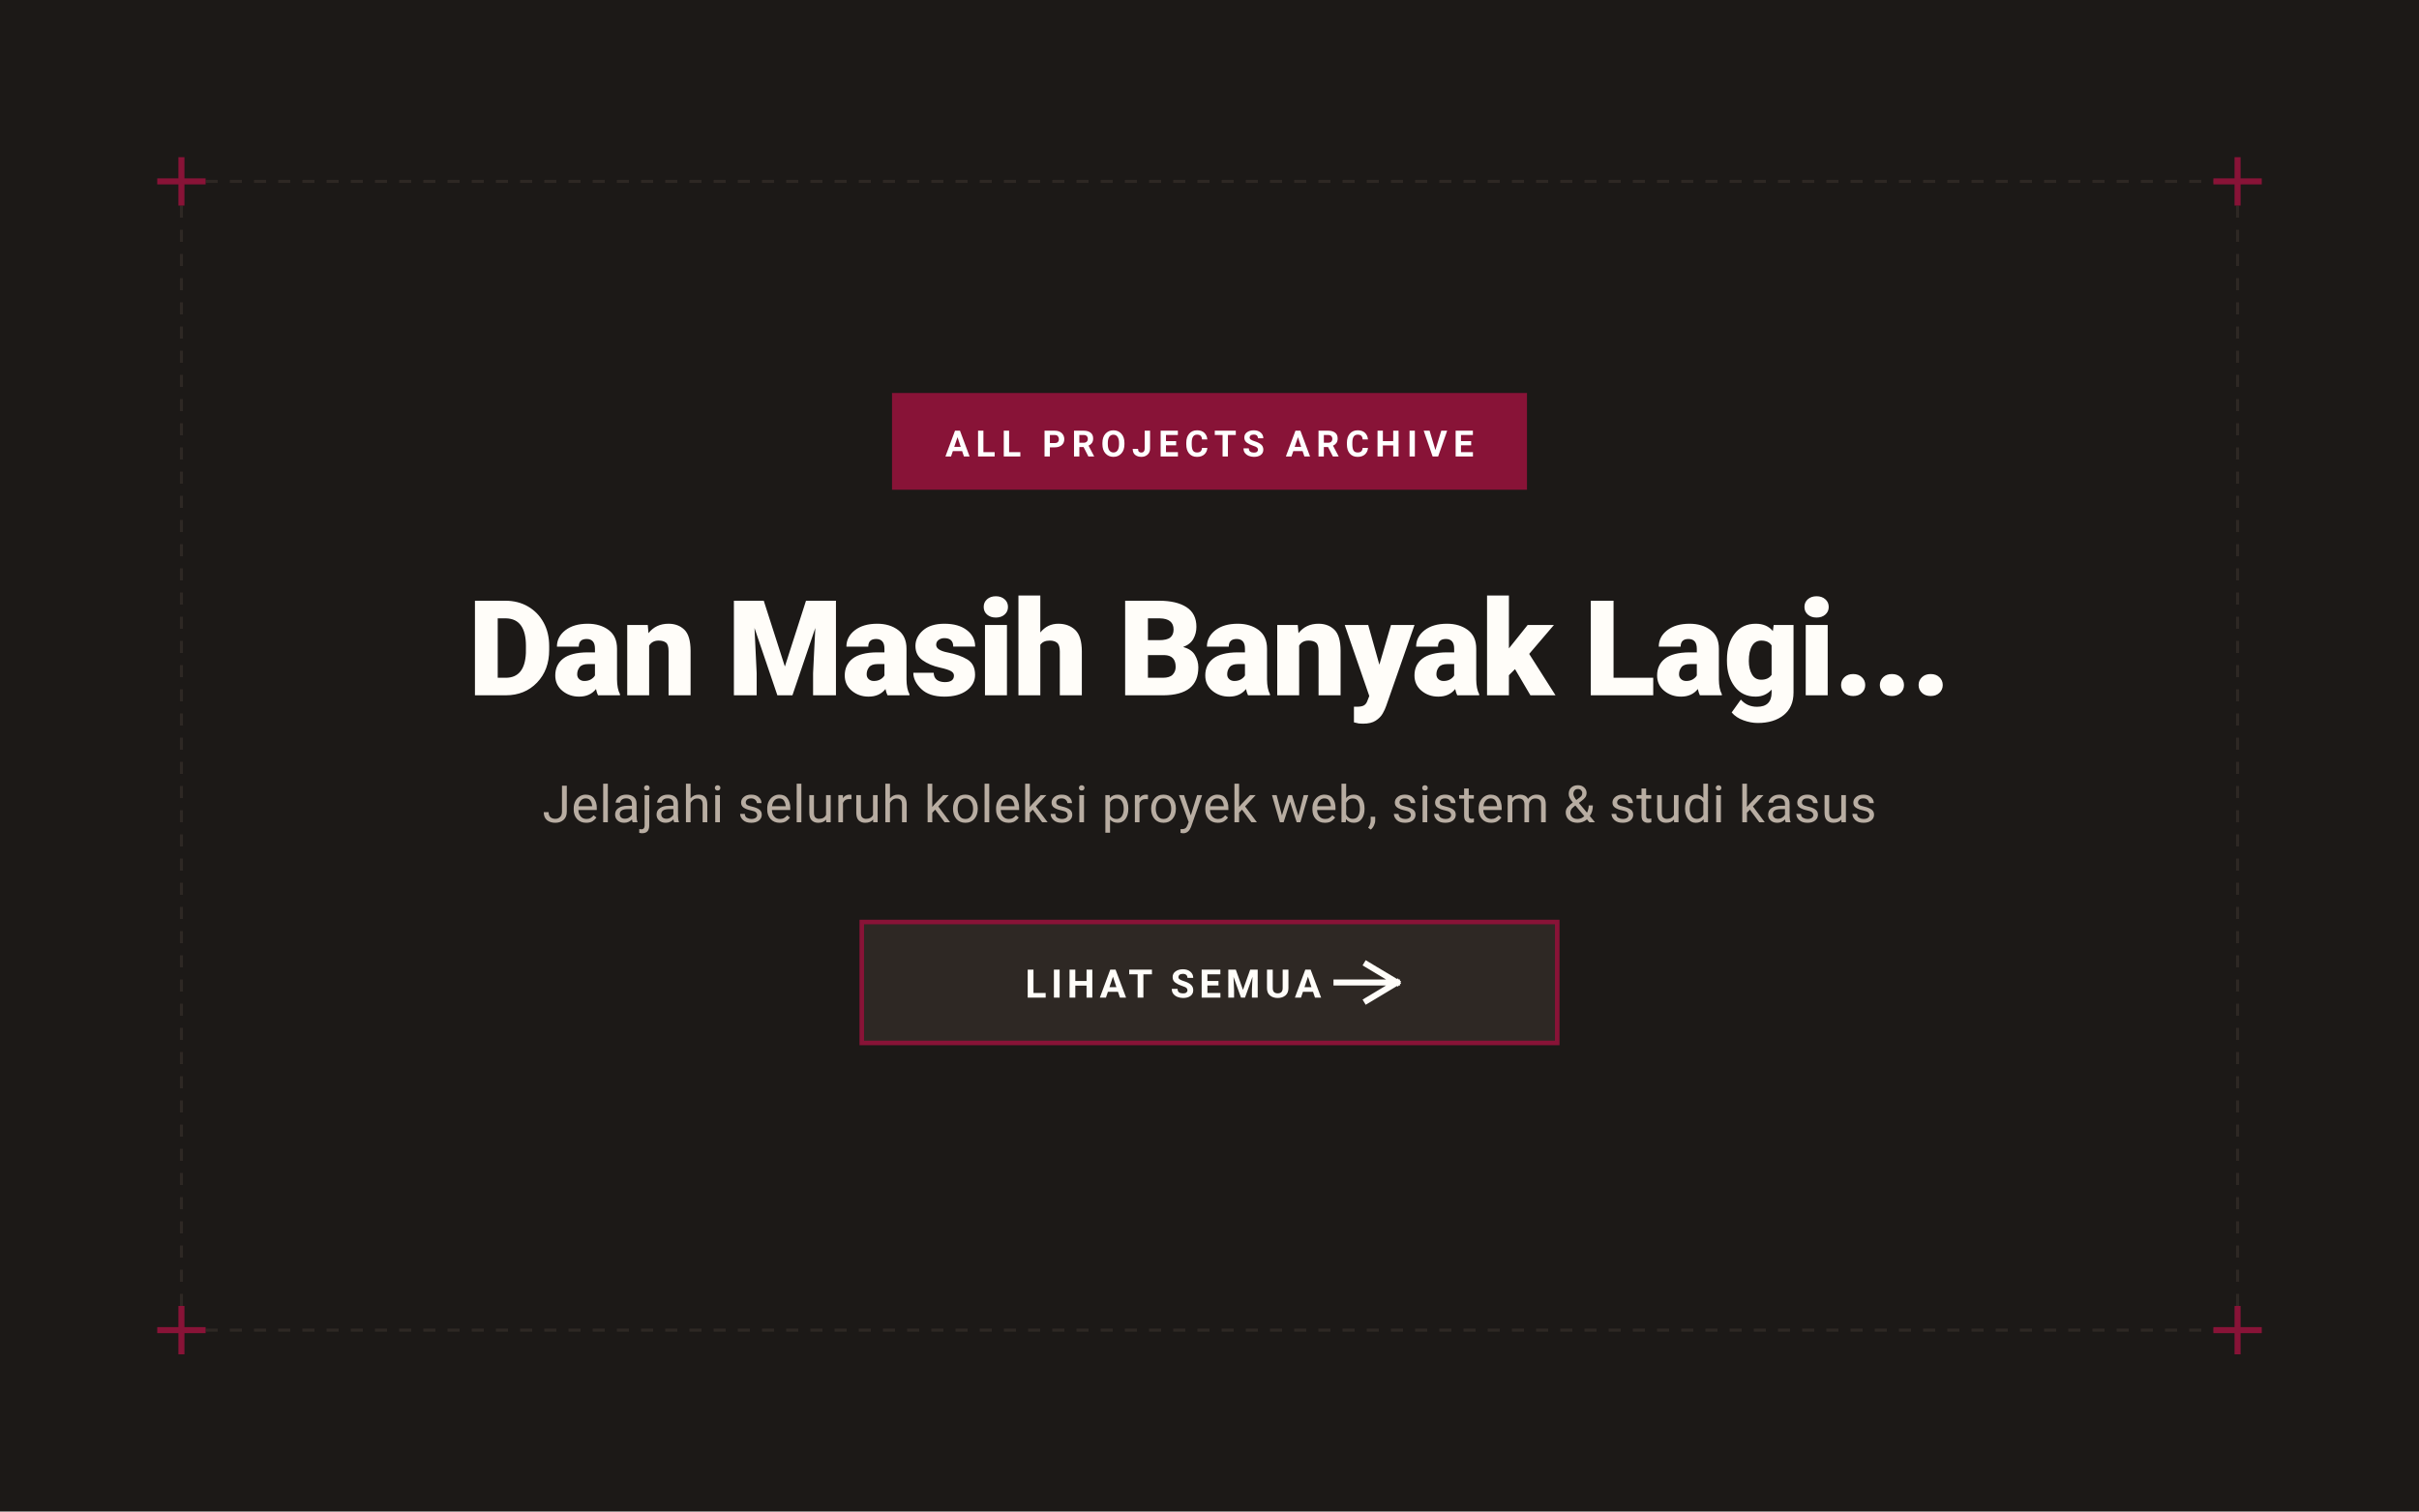
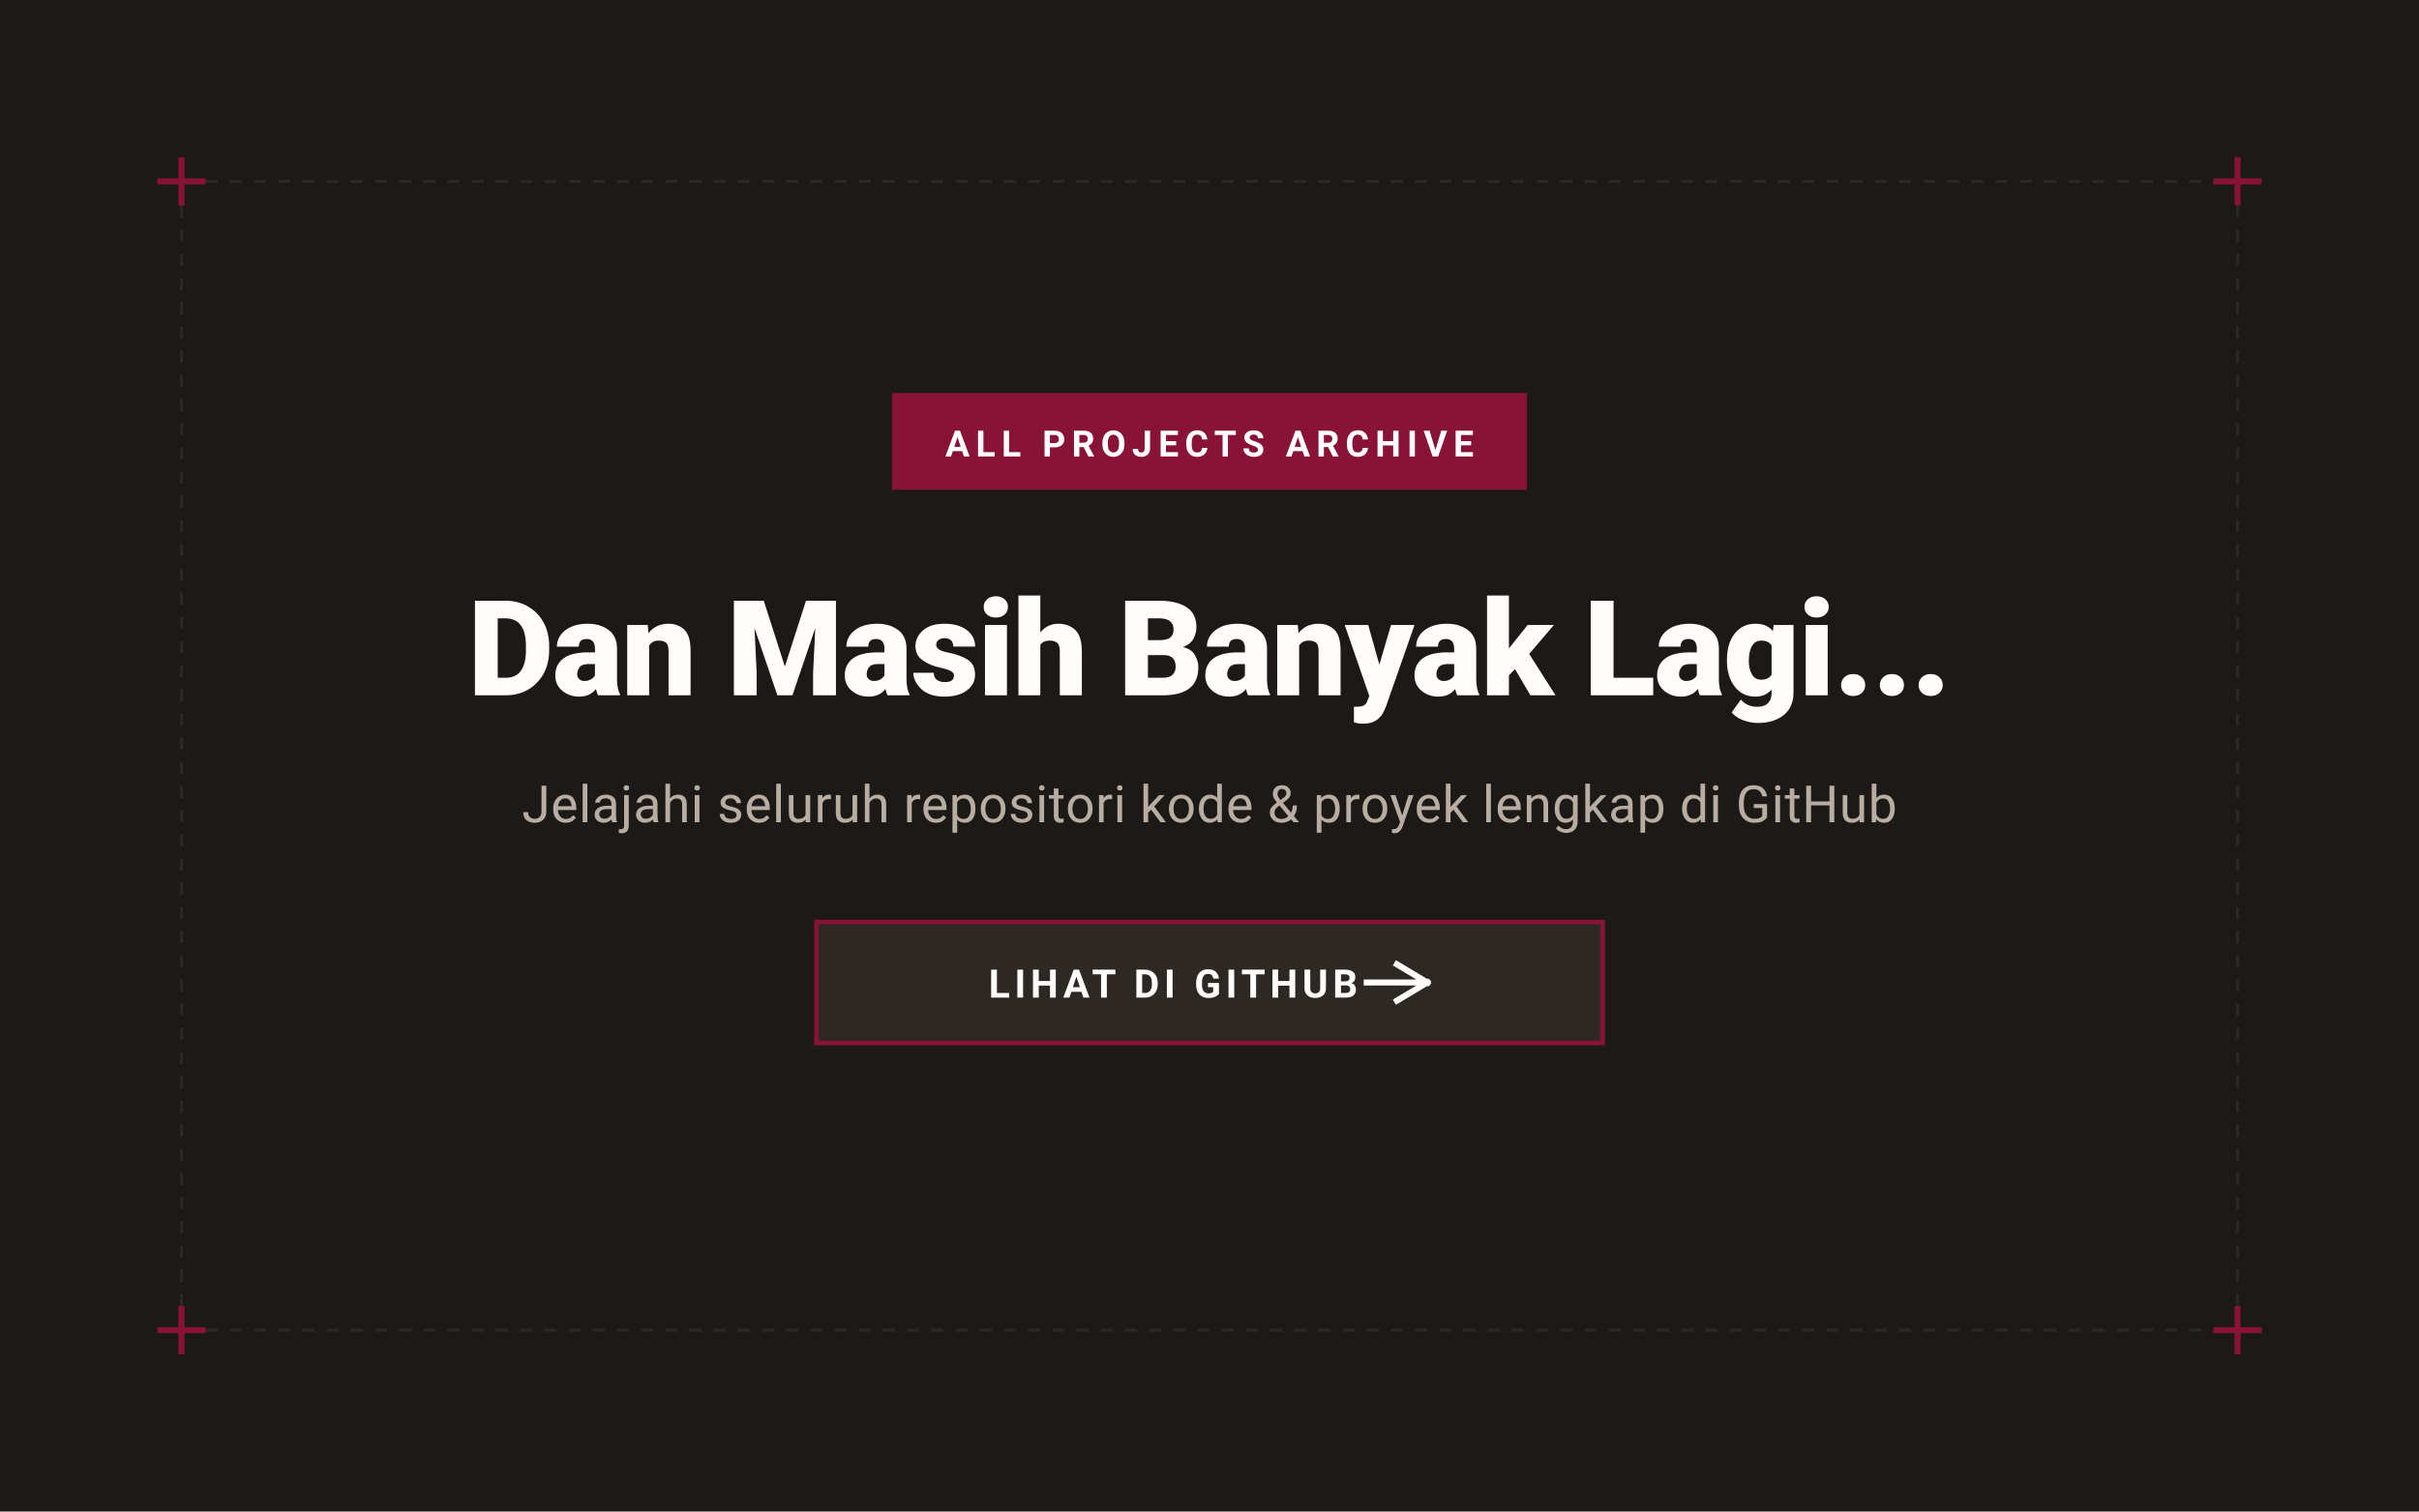
<svg xmlns="http://www.w3.org/2000/svg" viewBox="0 0 800 500" width="800" height="500">
  <rect width="800" height="500" fill="#1C1917" />
  <line x1="60" y1="60" x2="740" y2="60" stroke="#2E2824" stroke-width="1" stroke-dasharray="4 4" />
  <line x1="60" y1="440" x2="740" y2="440" stroke="#2E2824" stroke-width="1" stroke-dasharray="4 4" />
  <line x1="60" y1="60" x2="60" y2="440" stroke="#2E2824" stroke-width="1" stroke-dasharray="4 4" />
  <line x1="740" y1="60" x2="740" y2="440" stroke="#2E2824" stroke-width="1" stroke-dasharray="4 4" />
  <path d="M52 60 H68 M60 52 V68" stroke="#881337" stroke-width="2" />
  <path d="M732 60 H748 M740 52 V68" stroke="#881337" stroke-width="2" />
  <path d="M52 440 H68 M60 432 V448" stroke="#881337" stroke-width="2" />
  <path d="M732 440 H748 M740 432 V448" stroke="#881337" stroke-width="2" />
  <g transform="translate(400, 250)" text-anchor="middle">
    <rect x="-105" y="-120" width="210" height="32" rx="0" fill="#881337" />
    <text x="0" y="-99" font-family="'Space Grotesk', -apple-system, BlinkMacSystemFont, 'Segoe UI', Roboto, sans-serif" font-size="12" font-weight="700" fill="#FFFFFF" letter-spacing="2">ALL PROJECTS ARCHIVE</text>
    <text x="0" y="-20" font-family="'Space Grotesk', -apple-system, BlinkMacSystemFont, 'Segoe UI', Roboto, sans-serif" font-size="44" font-weight="800" fill="#FFFDF9" letter-spacing="-0.5">
      Dan Masih Banyak Lagi...
    </text>
    <text x="0" y="22" font-family="-apple-system, BlinkMacSystemFont, 'Segoe UI', Roboto, sans-serif" font-size="17" font-weight="400" fill="#B8ADA2" letter-spacing="0.2">
-       Jelajahi seluruh koleksi proyek web, sistem &amp; studi kasus
+       Jelajahi seluruh repositori kode &amp; proyek lengkap di GitHub
    </text>
    <g transform="translate(0, 75)">
-       <rect x="-115" y="-20" width="230" height="40" fill="#2E2824" stroke="#881337" stroke-width="1.5" />
-       <text x="-12" y="5" font-family="'Space Grotesk', -apple-system, BlinkMacSystemFont, 'Segoe UI', Roboto, sans-serif" font-size="13" font-weight="700" fill="#FFFDF9" letter-spacing="1.5">LIHAT SEMUA</text>
-       <path d="M62 0 L52 -6 M62 0 L52 6 M42 0 H62" stroke="#FFFDF9" stroke-width="2" stroke-linecap="square" />
+       <rect x="-130" y="-20" width="260" height="40" fill="#2E2824" stroke="#881337" stroke-width="1.5" />
+       <text x="-12" y="5" font-family="'Space Grotesk', -apple-system, BlinkMacSystemFont, 'Segoe UI', Roboto, sans-serif" font-size="13" font-weight="700" fill="#FFFDF9" letter-spacing="1.5">LIHAT DI GITHUB</text>
+       <path d="M72 0 L62 -6 M72 0 L62 6 M52 0 H72" stroke="#FFFDF9" stroke-width="2" stroke-linecap="square" />
    </g>
  </g>
</svg>
